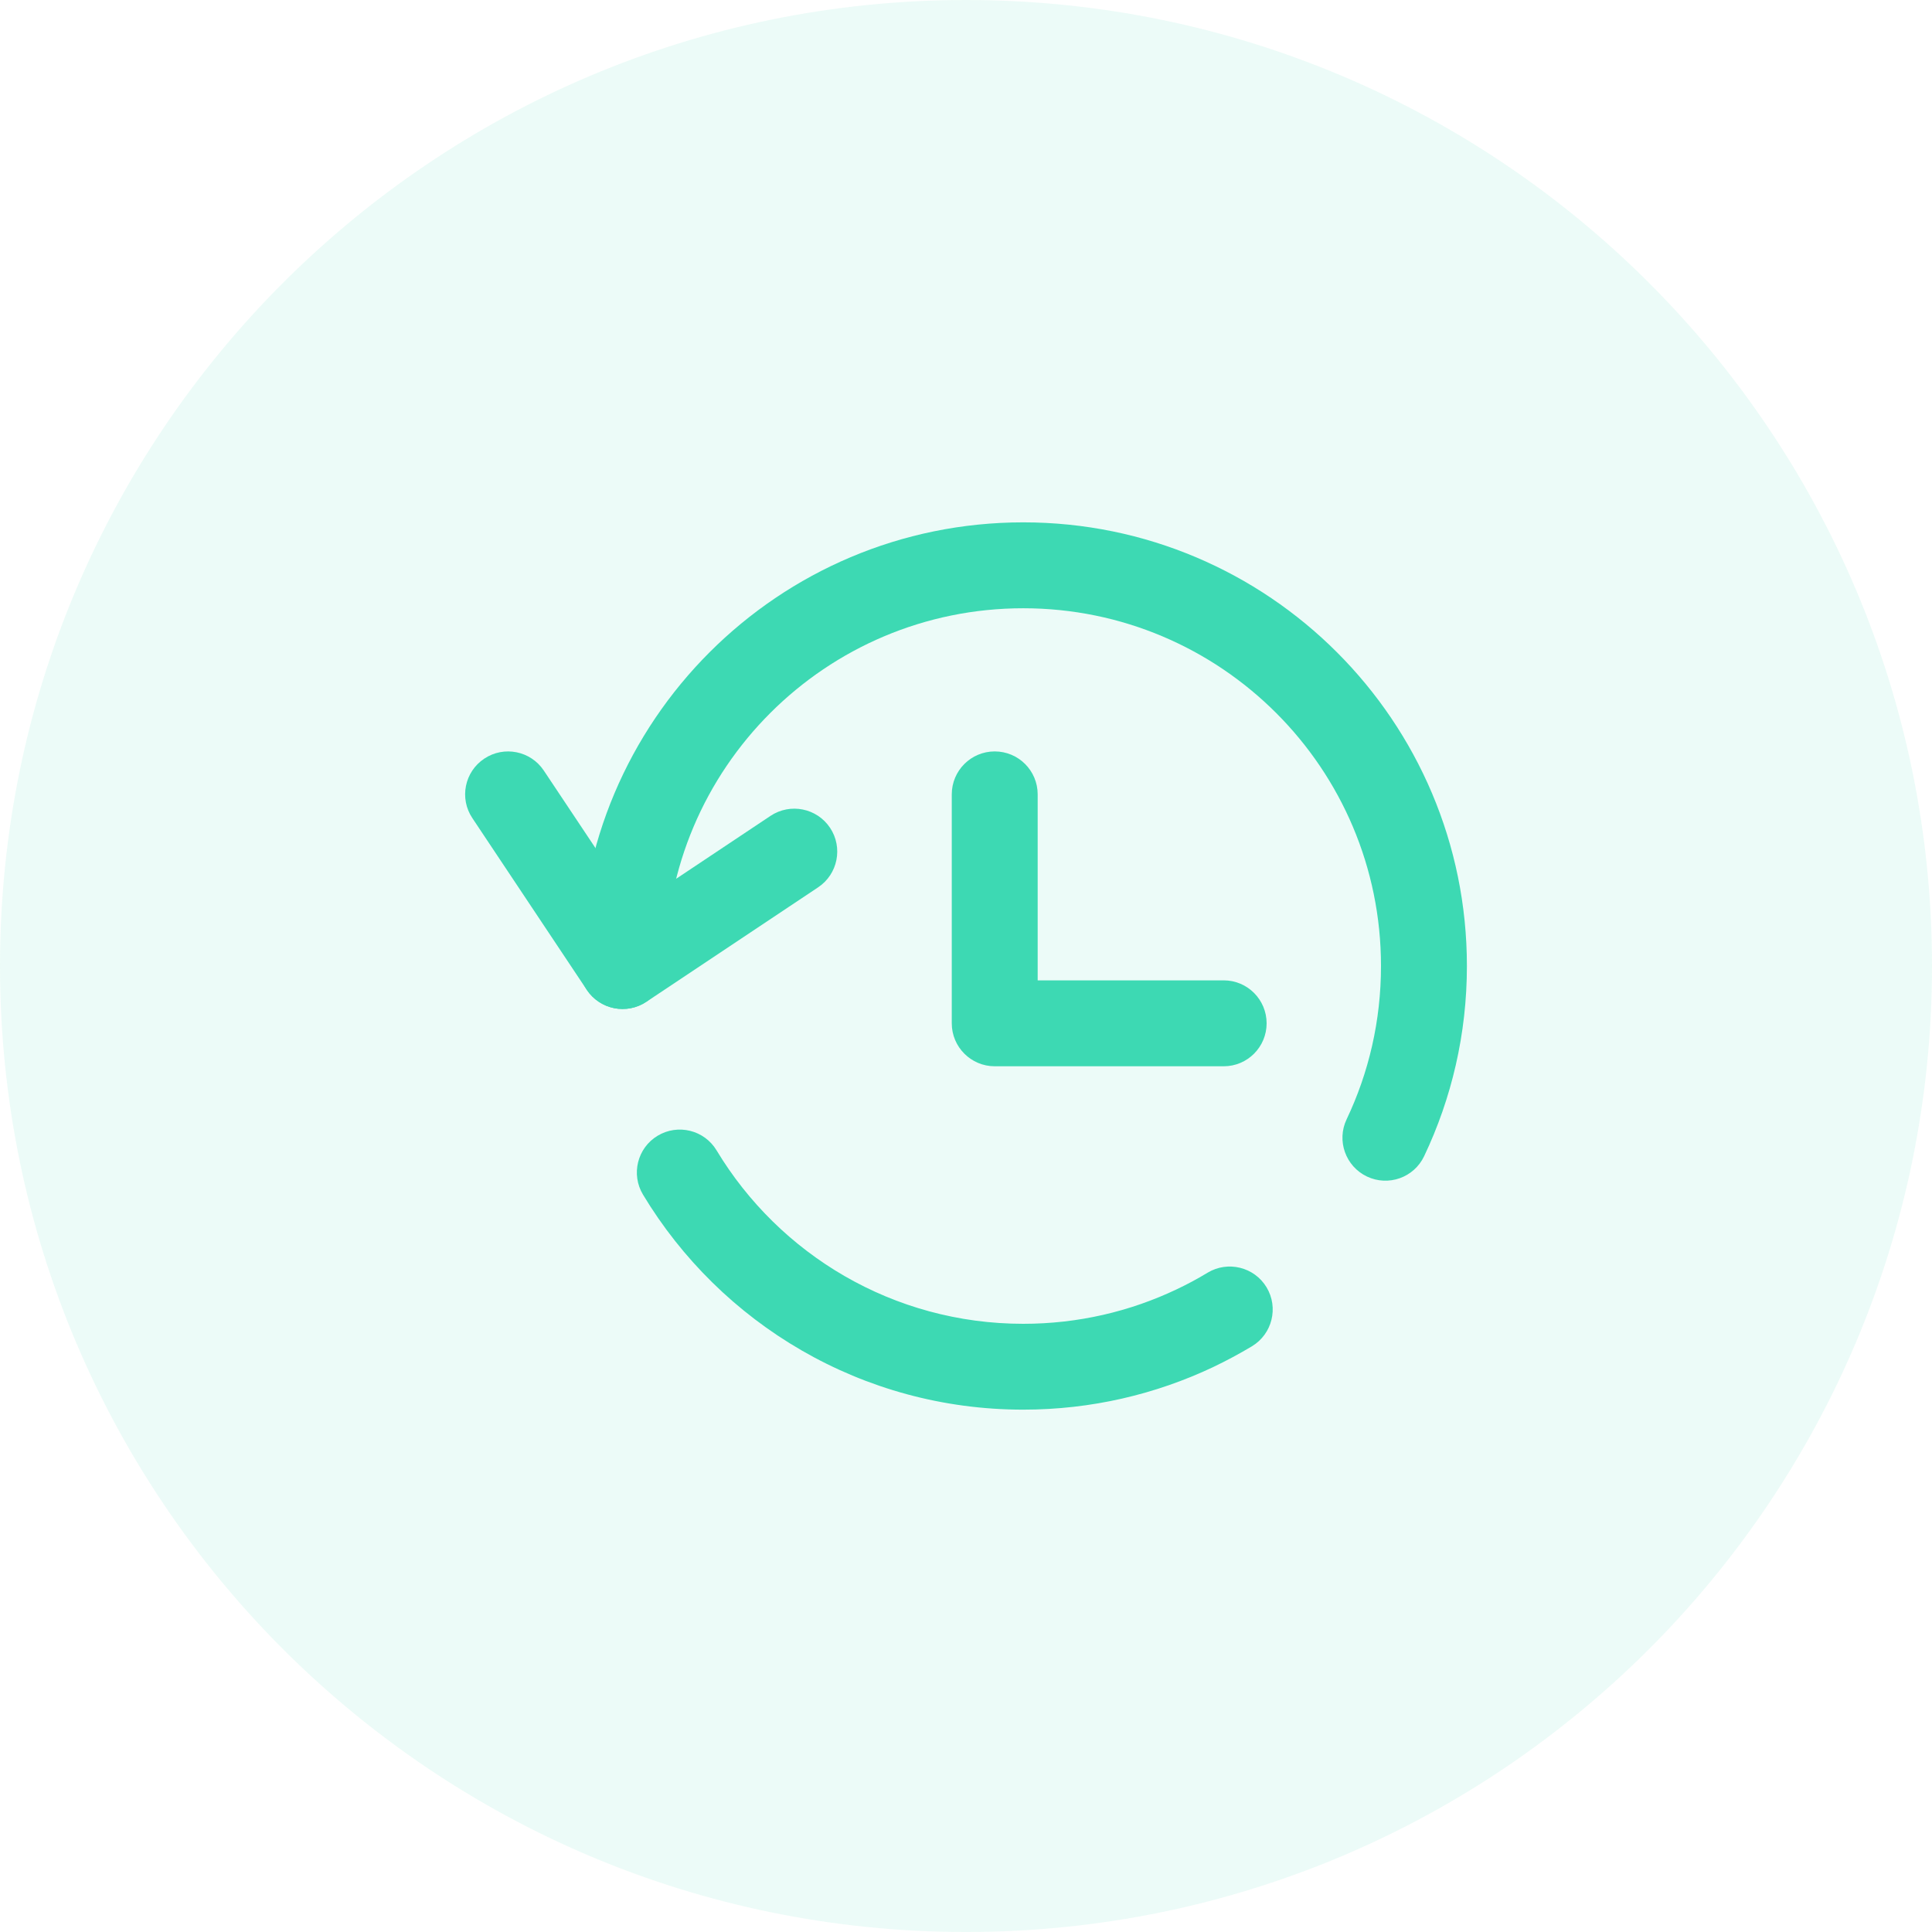
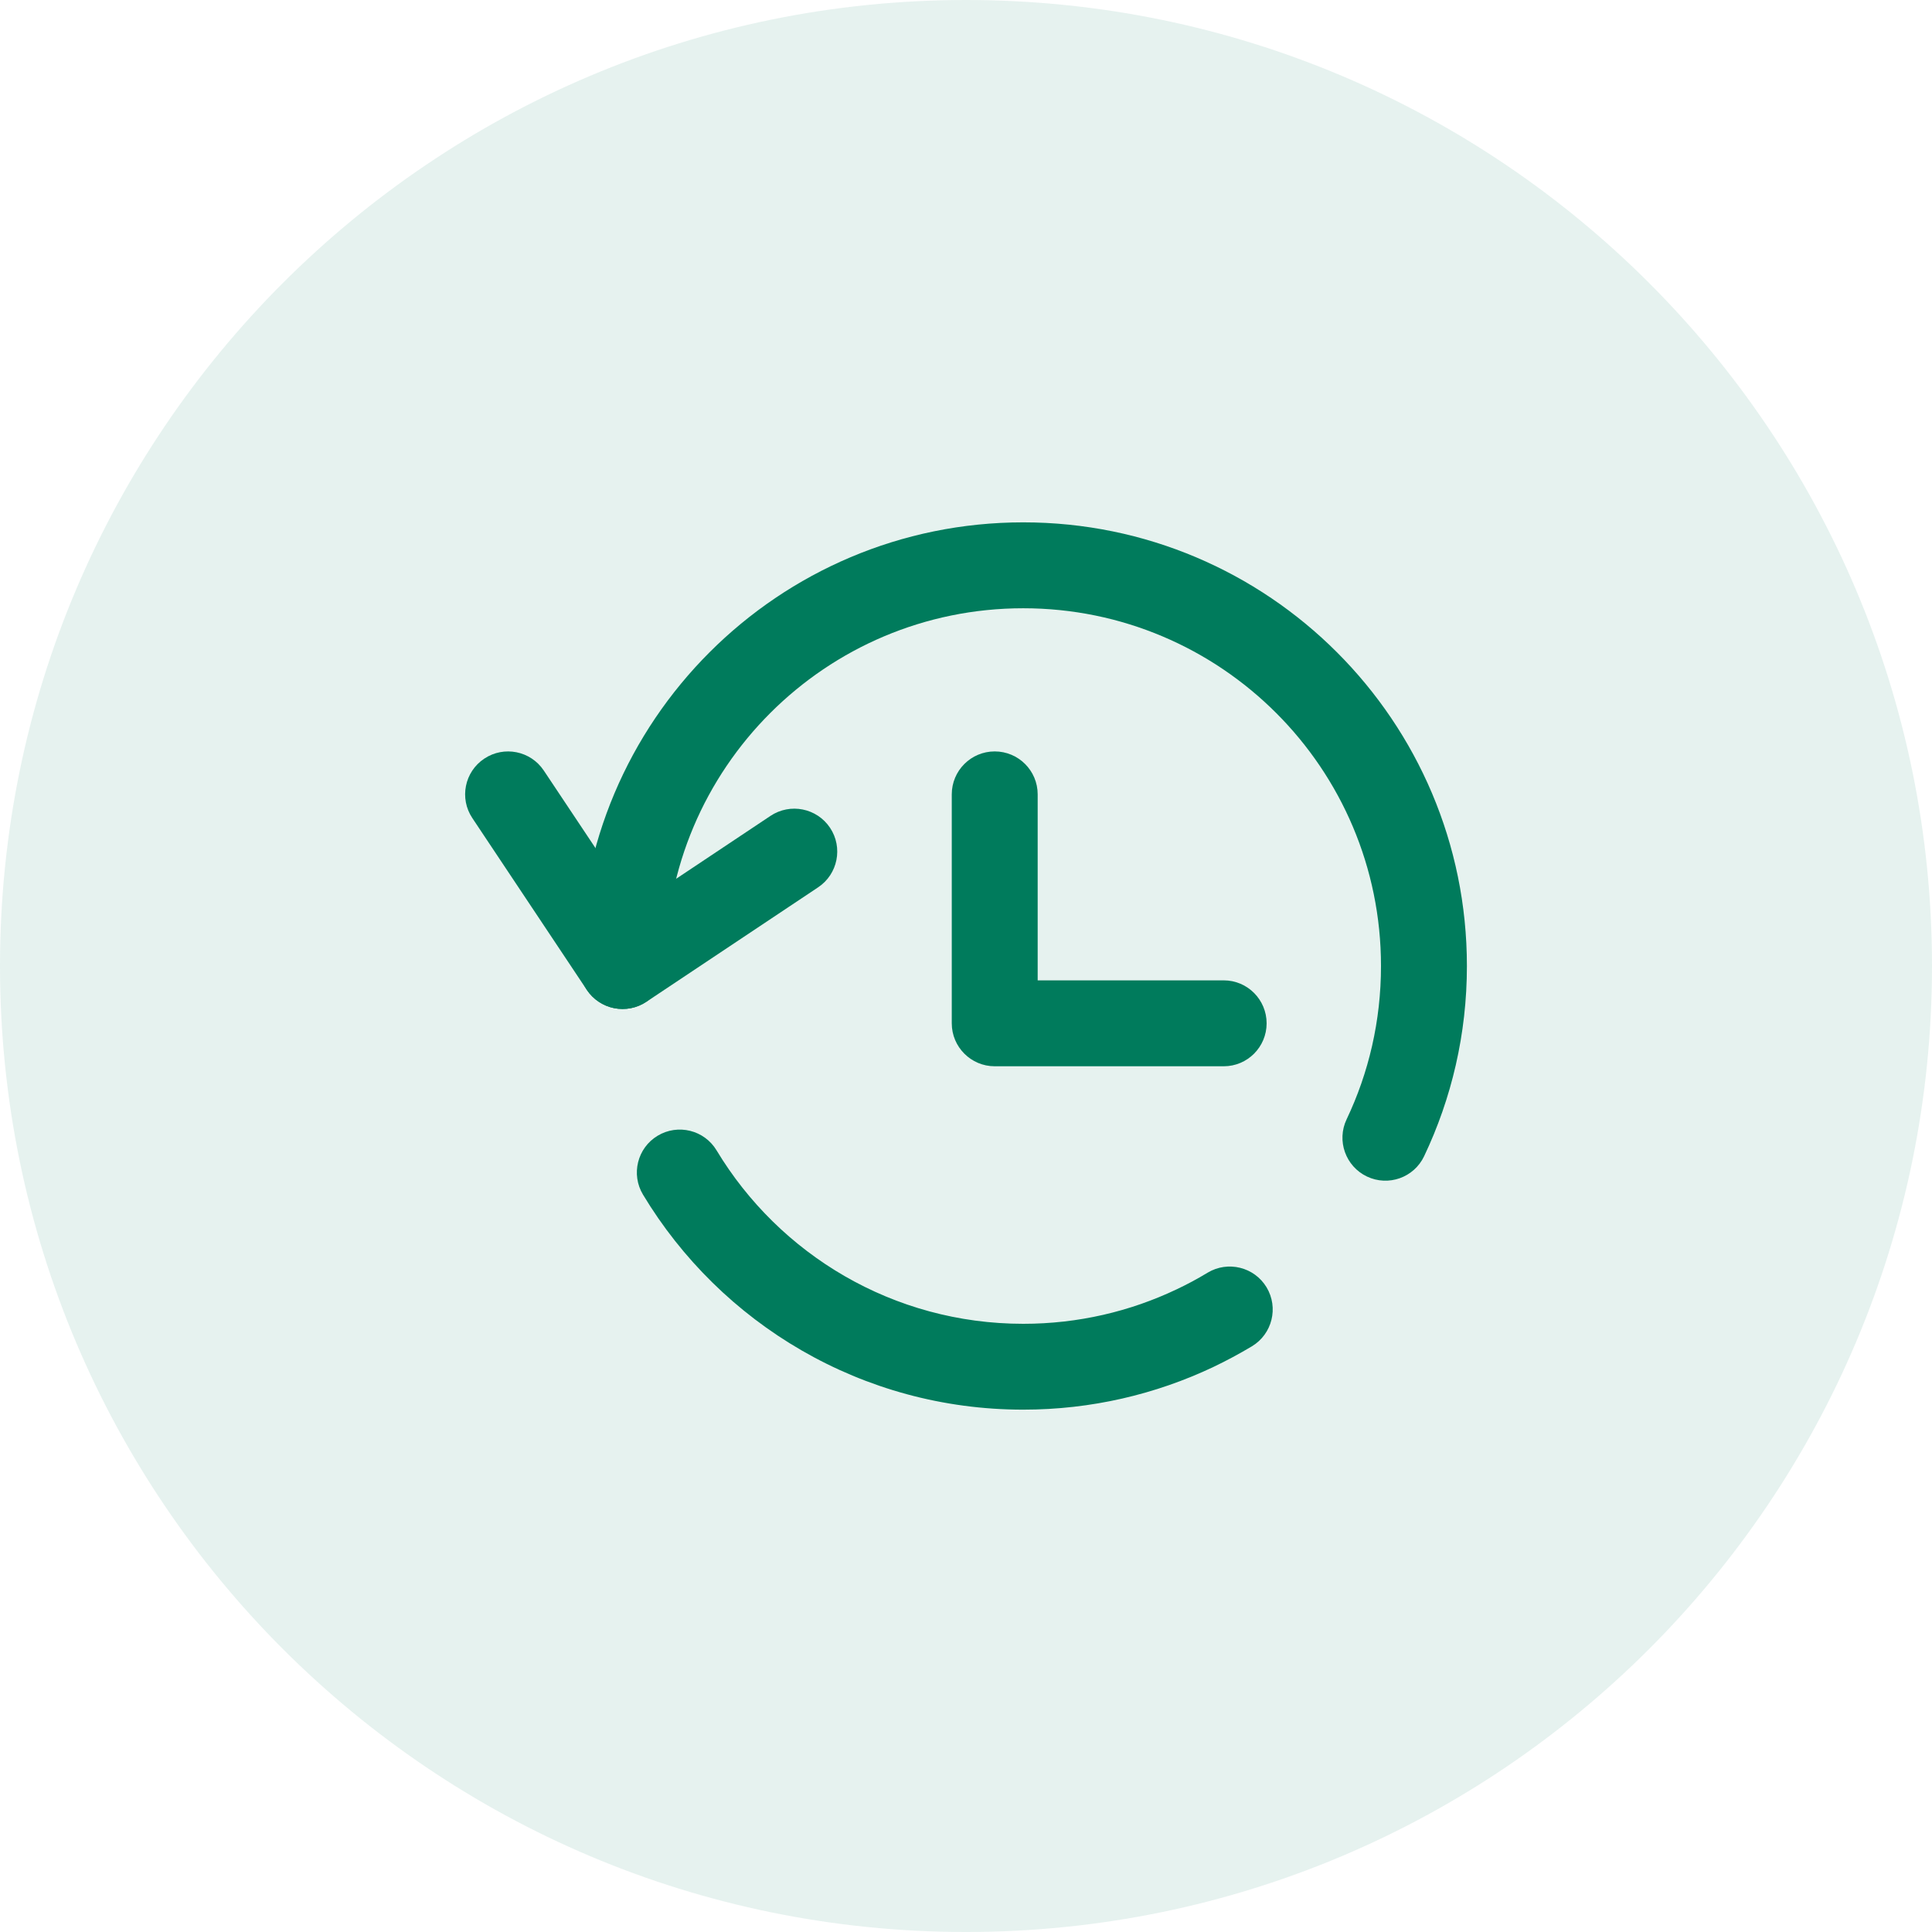
<svg xmlns="http://www.w3.org/2000/svg" width="30" height="30" viewBox="0 0 30 30" fill="none">
-   <circle opacity="0.1" cx="15" cy="15" r="15" fill="#3DD9B3" />
-   <path fill-rule="evenodd" clip-rule="evenodd" d="M15.889 9.445C12.821 9.445 10.333 11.932 10.333 15C10.333 15.368 10.035 15.667 9.667 15.667C9.298 15.667 9 15.368 9 15C9 11.196 12.084 8.111 15.889 8.111C19.694 8.111 22.778 11.196 22.778 15C22.778 16.056 22.54 17.057 22.114 17.953C21.956 18.286 21.559 18.427 21.226 18.269C20.894 18.111 20.752 17.713 20.91 17.381C21.253 16.66 21.444 15.854 21.444 15C21.444 11.932 18.957 9.445 15.889 9.445V9.445ZM10.211 17.636C10.527 17.446 10.937 17.547 11.127 17.863C12.1 19.478 13.869 20.556 15.889 20.556C16.742 20.556 17.549 20.364 18.27 20.021C18.435 19.943 18.596 19.857 18.752 19.762C19.067 19.573 19.477 19.674 19.667 19.989C19.857 20.305 19.755 20.715 19.44 20.905C19.246 21.021 19.047 21.128 18.842 21.226C17.946 21.651 16.944 21.889 15.889 21.889C13.382 21.889 11.189 20.55 9.985 18.551C9.795 18.236 9.896 17.826 10.211 17.636V17.636Z" fill="#3DD9B3" />
-   <path fill-rule="evenodd" clip-rule="evenodd" d="M15.446 11.668C15.814 11.668 16.113 11.966 16.113 12.335V15.223H19.002C19.37 15.223 19.668 15.522 19.668 15.89C19.668 16.258 19.37 16.557 19.002 16.557H15.446C15.078 16.557 14.779 16.258 14.779 15.89V12.335C14.779 11.966 15.078 11.668 15.446 11.668V11.668Z" fill="#3DD9B3" />
-   <path fill-rule="evenodd" clip-rule="evenodd" d="M7.52 11.78C7.826 11.576 8.24 11.659 8.444 11.965L9.852 14.077L11.964 12.669C12.27 12.465 12.684 12.547 12.889 12.854C13.093 13.16 13.01 13.574 12.704 13.778L10.037 15.556C9.731 15.76 9.317 15.678 9.112 15.371L7.335 12.704C7.13 12.398 7.213 11.984 7.52 11.78V11.78Z" fill="#3DD9B3" />
+   <circle opacity="0.1" cx="15" cy="15" r="15" fill="#007B5C" />
+   <path fill-rule="evenodd" clip-rule="evenodd" d="M15.889 9.445C12.821 9.445 10.333 11.932 10.333 15C10.333 15.368 10.035 15.667 9.667 15.667C9.298 15.667 9 15.368 9 15C9 11.196 12.084 8.111 15.889 8.111C19.694 8.111 22.778 11.196 22.778 15C22.778 16.056 22.54 17.057 22.114 17.953C21.956 18.286 21.559 18.427 21.226 18.269C20.894 18.111 20.752 17.713 20.91 17.381C21.253 16.66 21.444 15.854 21.444 15C21.444 11.932 18.957 9.445 15.889 9.445V9.445ZM10.211 17.636C10.527 17.446 10.937 17.547 11.127 17.863C12.1 19.478 13.869 20.556 15.889 20.556C16.742 20.556 17.549 20.364 18.27 20.021C18.435 19.943 18.596 19.857 18.752 19.762C19.067 19.573 19.477 19.674 19.667 19.989C19.857 20.305 19.755 20.715 19.44 20.905C19.246 21.021 19.047 21.128 18.842 21.226C17.946 21.651 16.944 21.889 15.889 21.889C13.382 21.889 11.189 20.55 9.985 18.551C9.795 18.236 9.896 17.826 10.211 17.636V17.636Z" fill="#007B5C" />
+   <path fill-rule="evenodd" clip-rule="evenodd" d="M15.446 11.668C15.814 11.668 16.113 11.966 16.113 12.335V15.223H19.002C19.37 15.223 19.668 15.522 19.668 15.89C19.668 16.258 19.37 16.557 19.002 16.557H15.446C15.078 16.557 14.779 16.258 14.779 15.89V12.335C14.779 11.966 15.078 11.668 15.446 11.668V11.668Z" fill="#007B5C" />
+   <path fill-rule="evenodd" clip-rule="evenodd" d="M7.52 11.78C7.826 11.576 8.24 11.659 8.444 11.965L9.852 14.077L11.964 12.669C12.27 12.465 12.684 12.547 12.889 12.854C13.093 13.16 13.01 13.574 12.704 13.778L10.037 15.556C9.731 15.76 9.317 15.678 9.112 15.371L7.335 12.704C7.13 12.398 7.213 11.984 7.52 11.78V11.78Z" fill="#007B5C" />
</svg>
